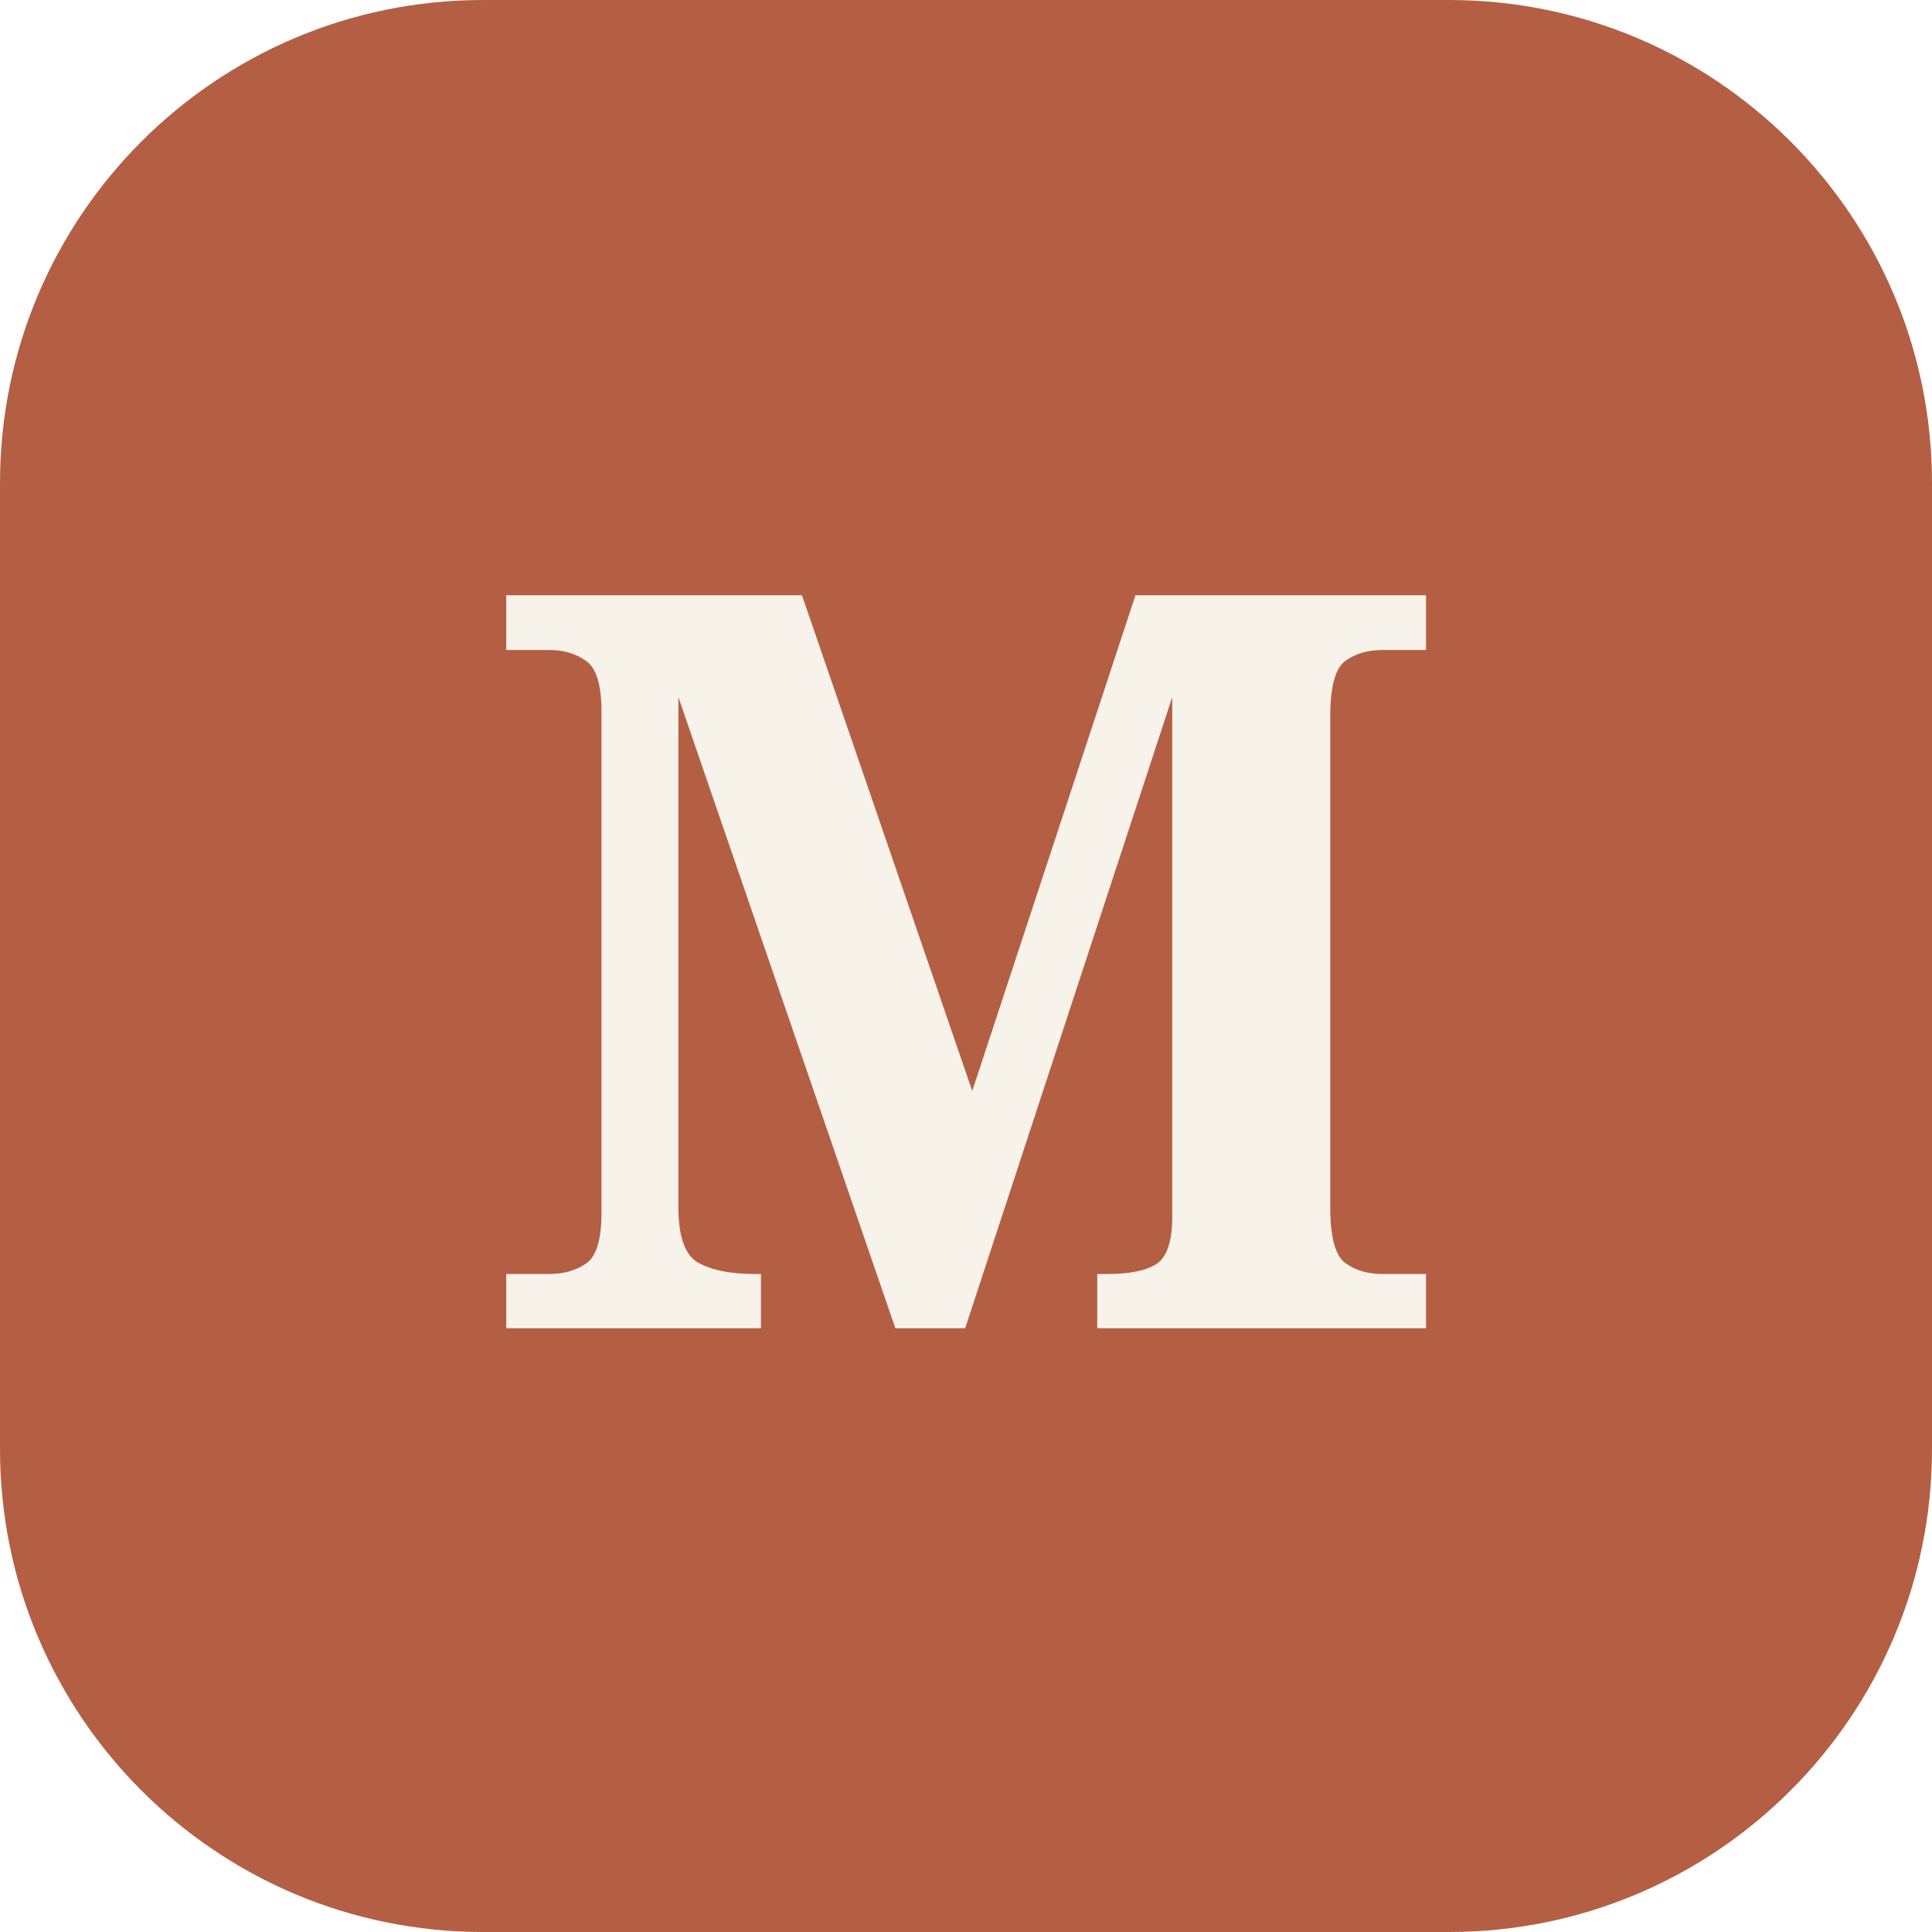
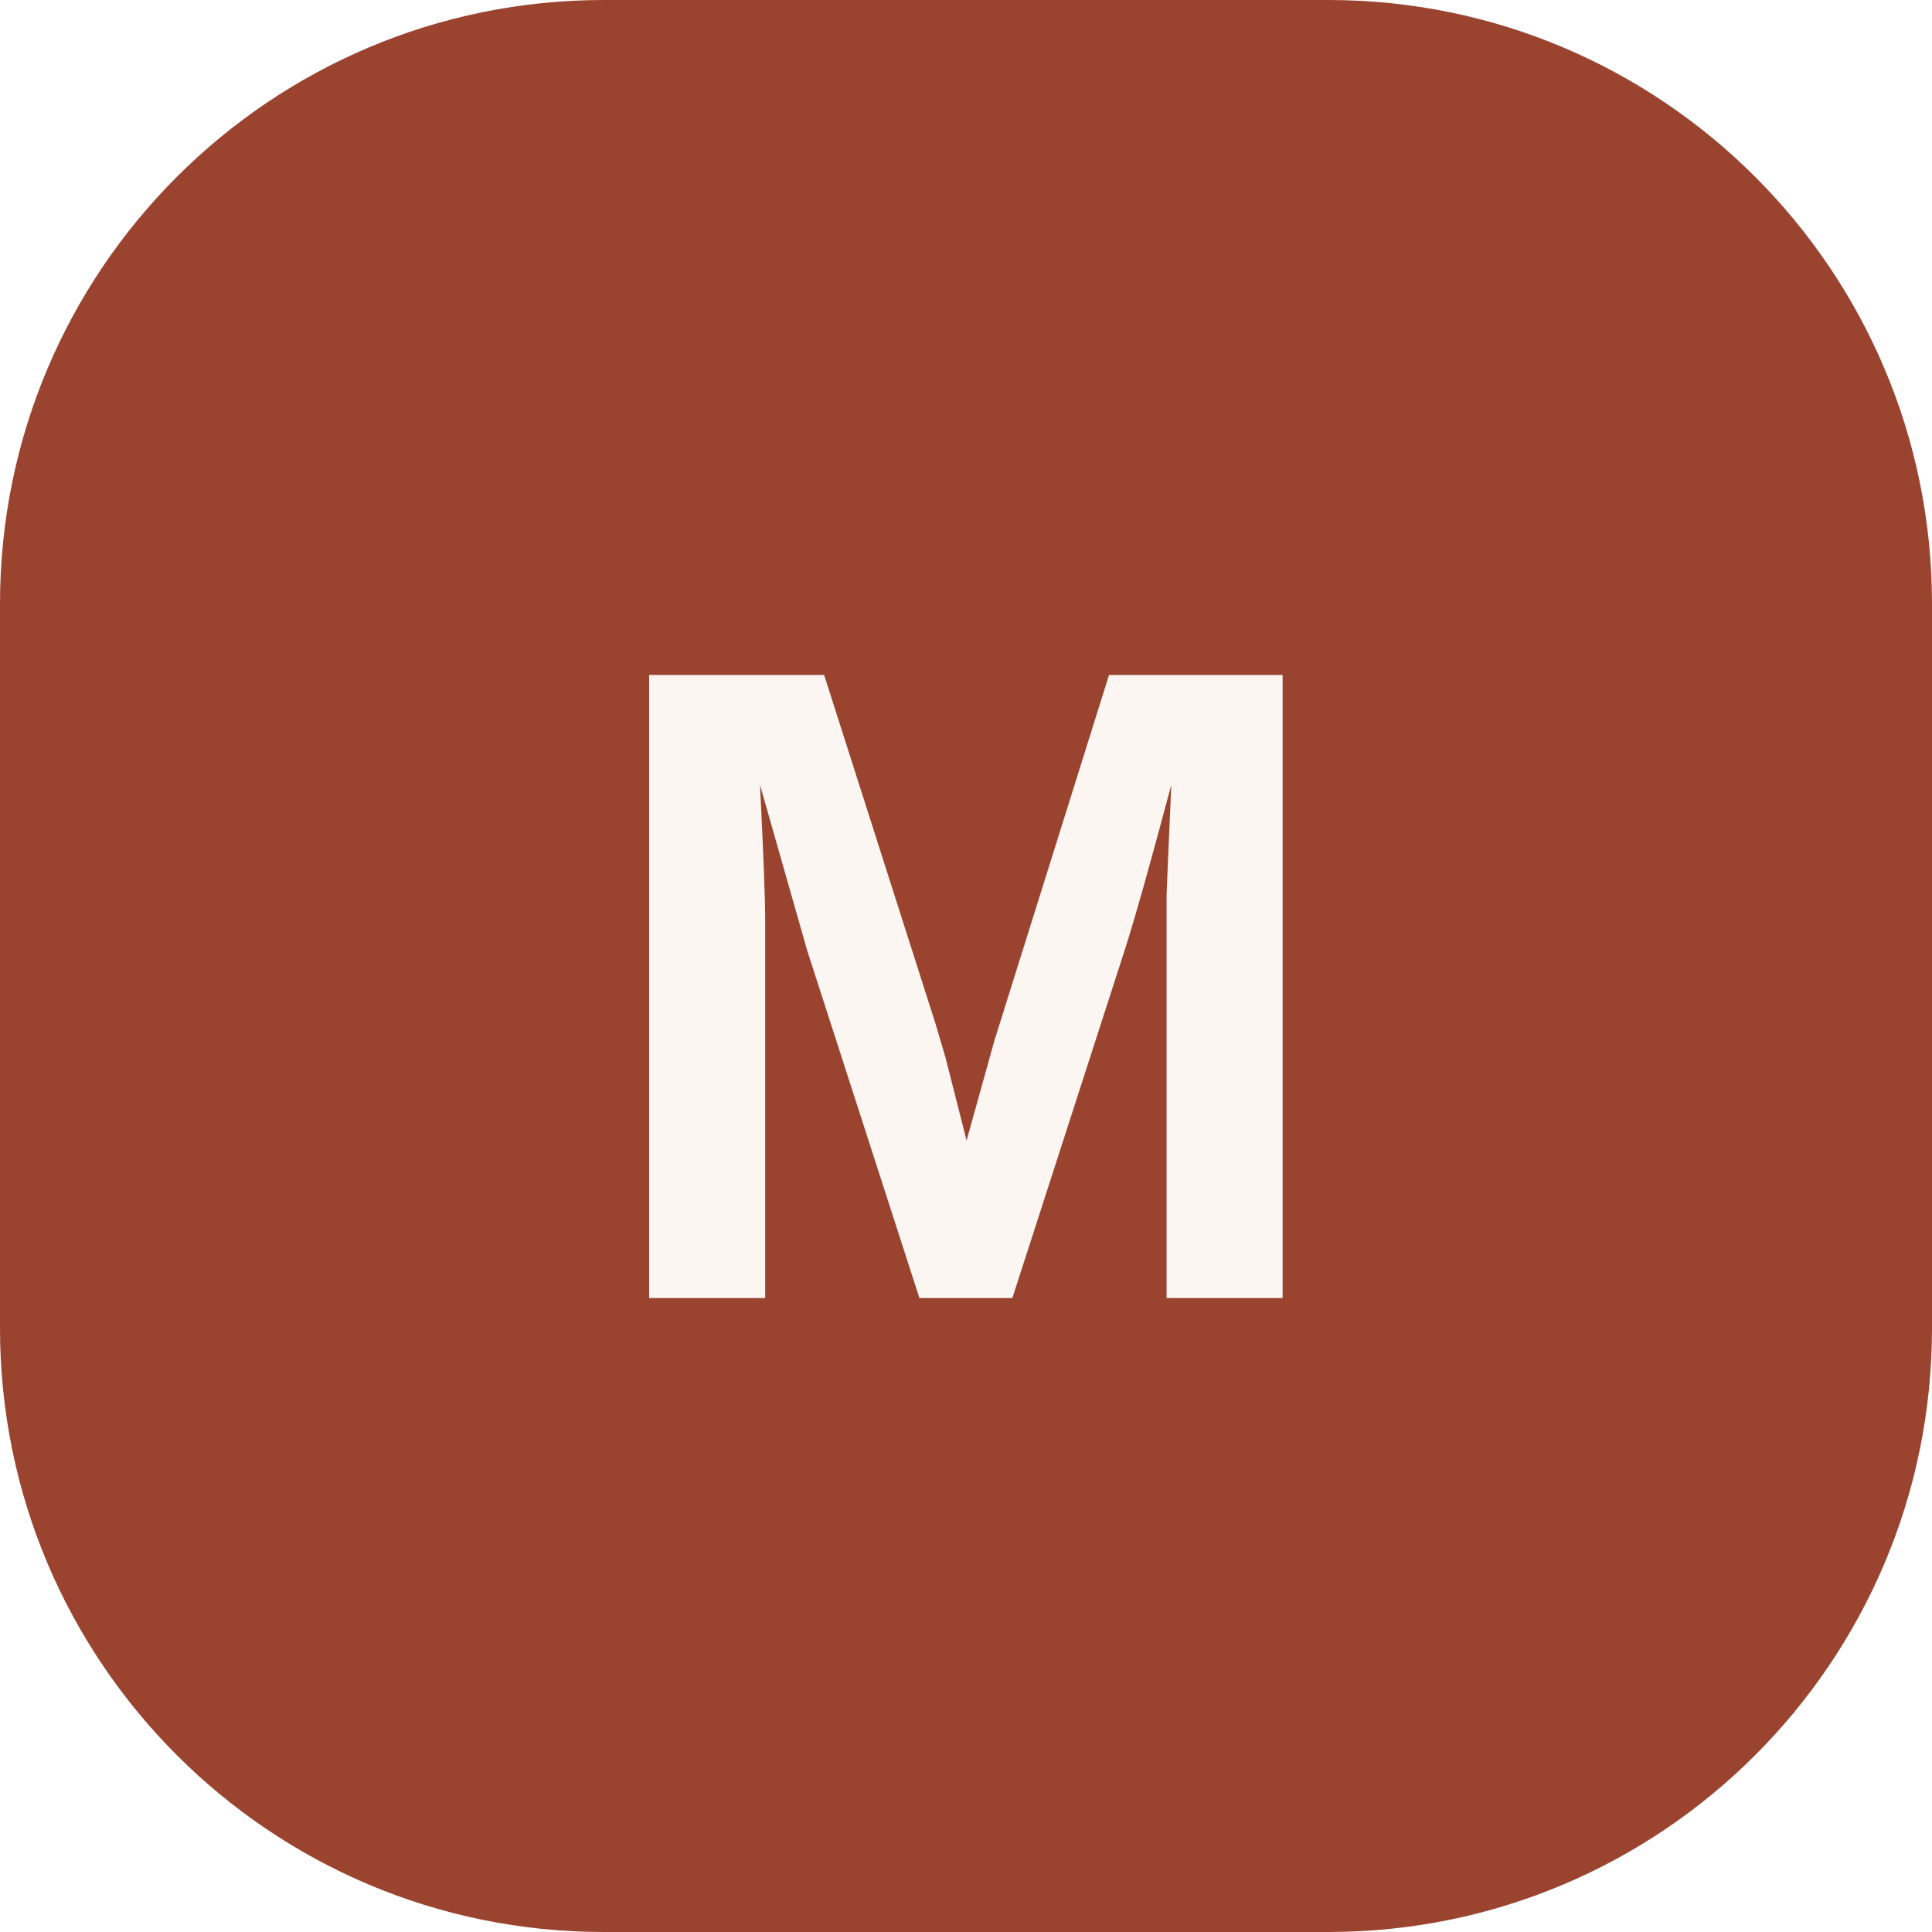
<svg xmlns="http://www.w3.org/2000/svg" viewBox="0 0 64 64">
-   <rect width="64" height="64" rx="16" fill="#b45f43" />
-   <text x="32" y="44" text-anchor="middle" font-family="Georgia, serif" font-size="34" font-weight="600" fill="#f7f2ea">M</text>
+   <rect width="64" height="64" rx="20" fill="#9A4430" />
+   <text x="32" y="43" text-anchor="middle" font-family="Manrope, Arial, sans-serif" font-size="30" font-weight="800" fill="#FBF6F2">M</text>
</svg>
